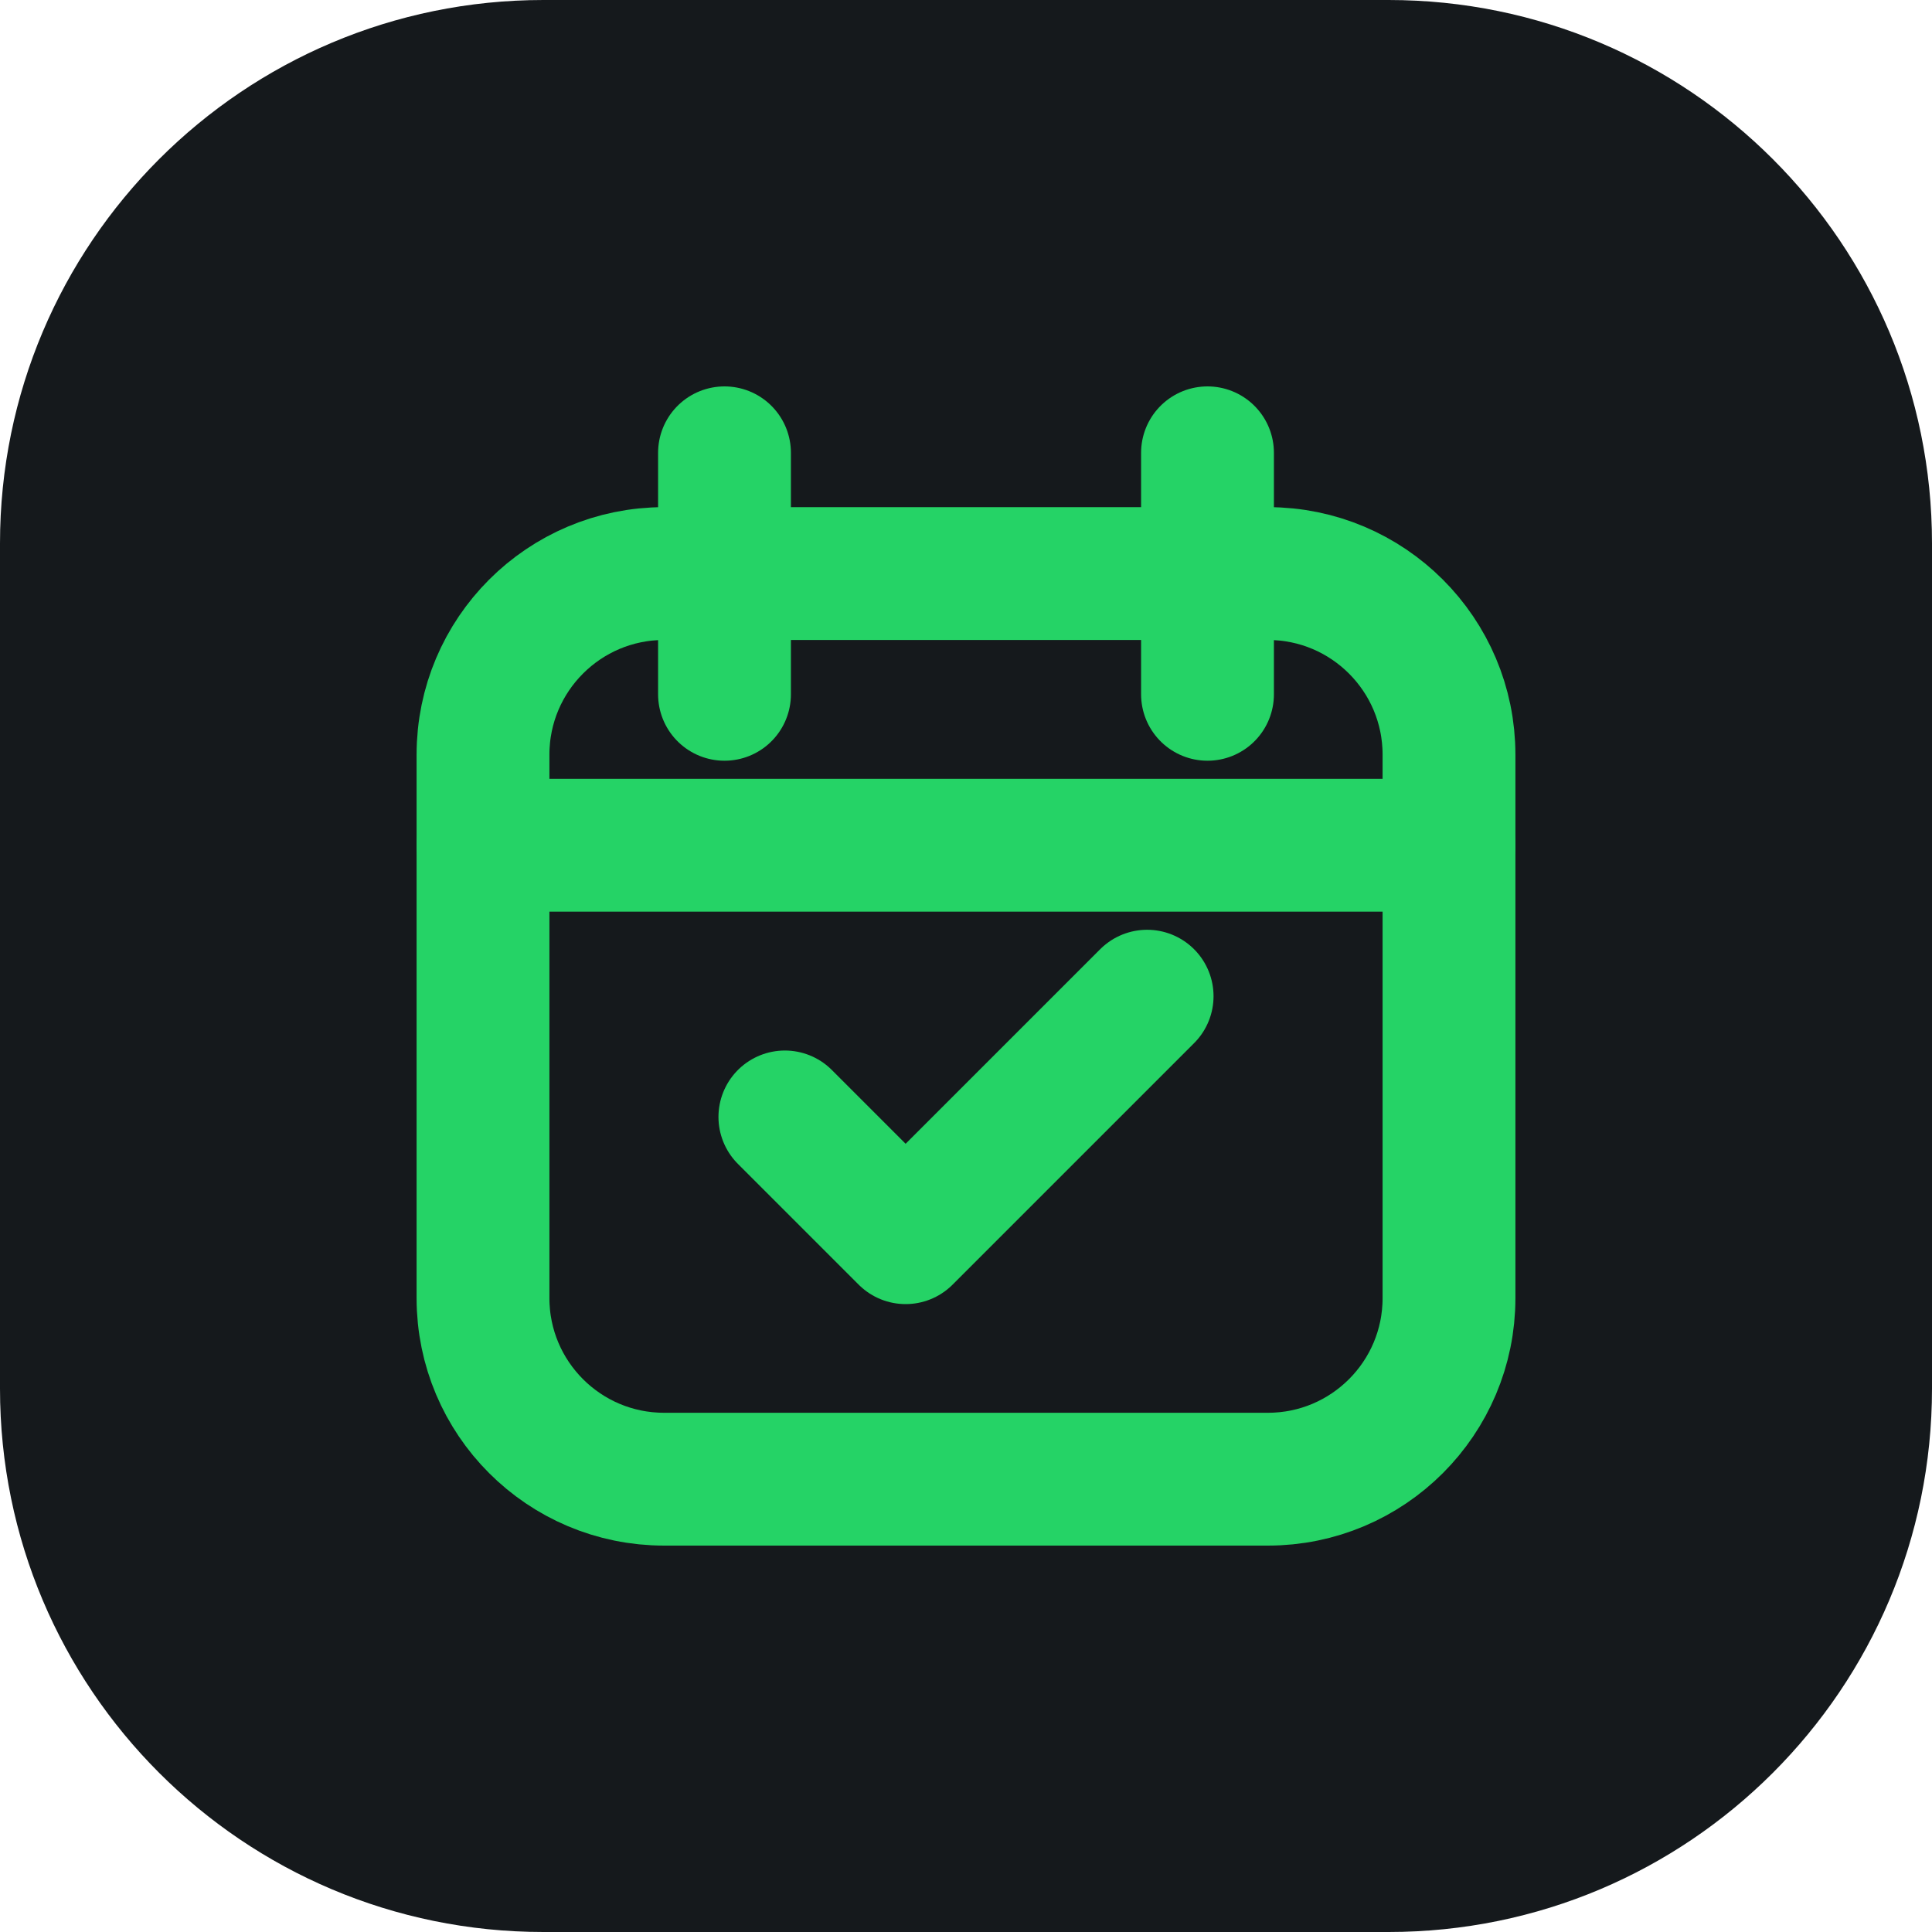
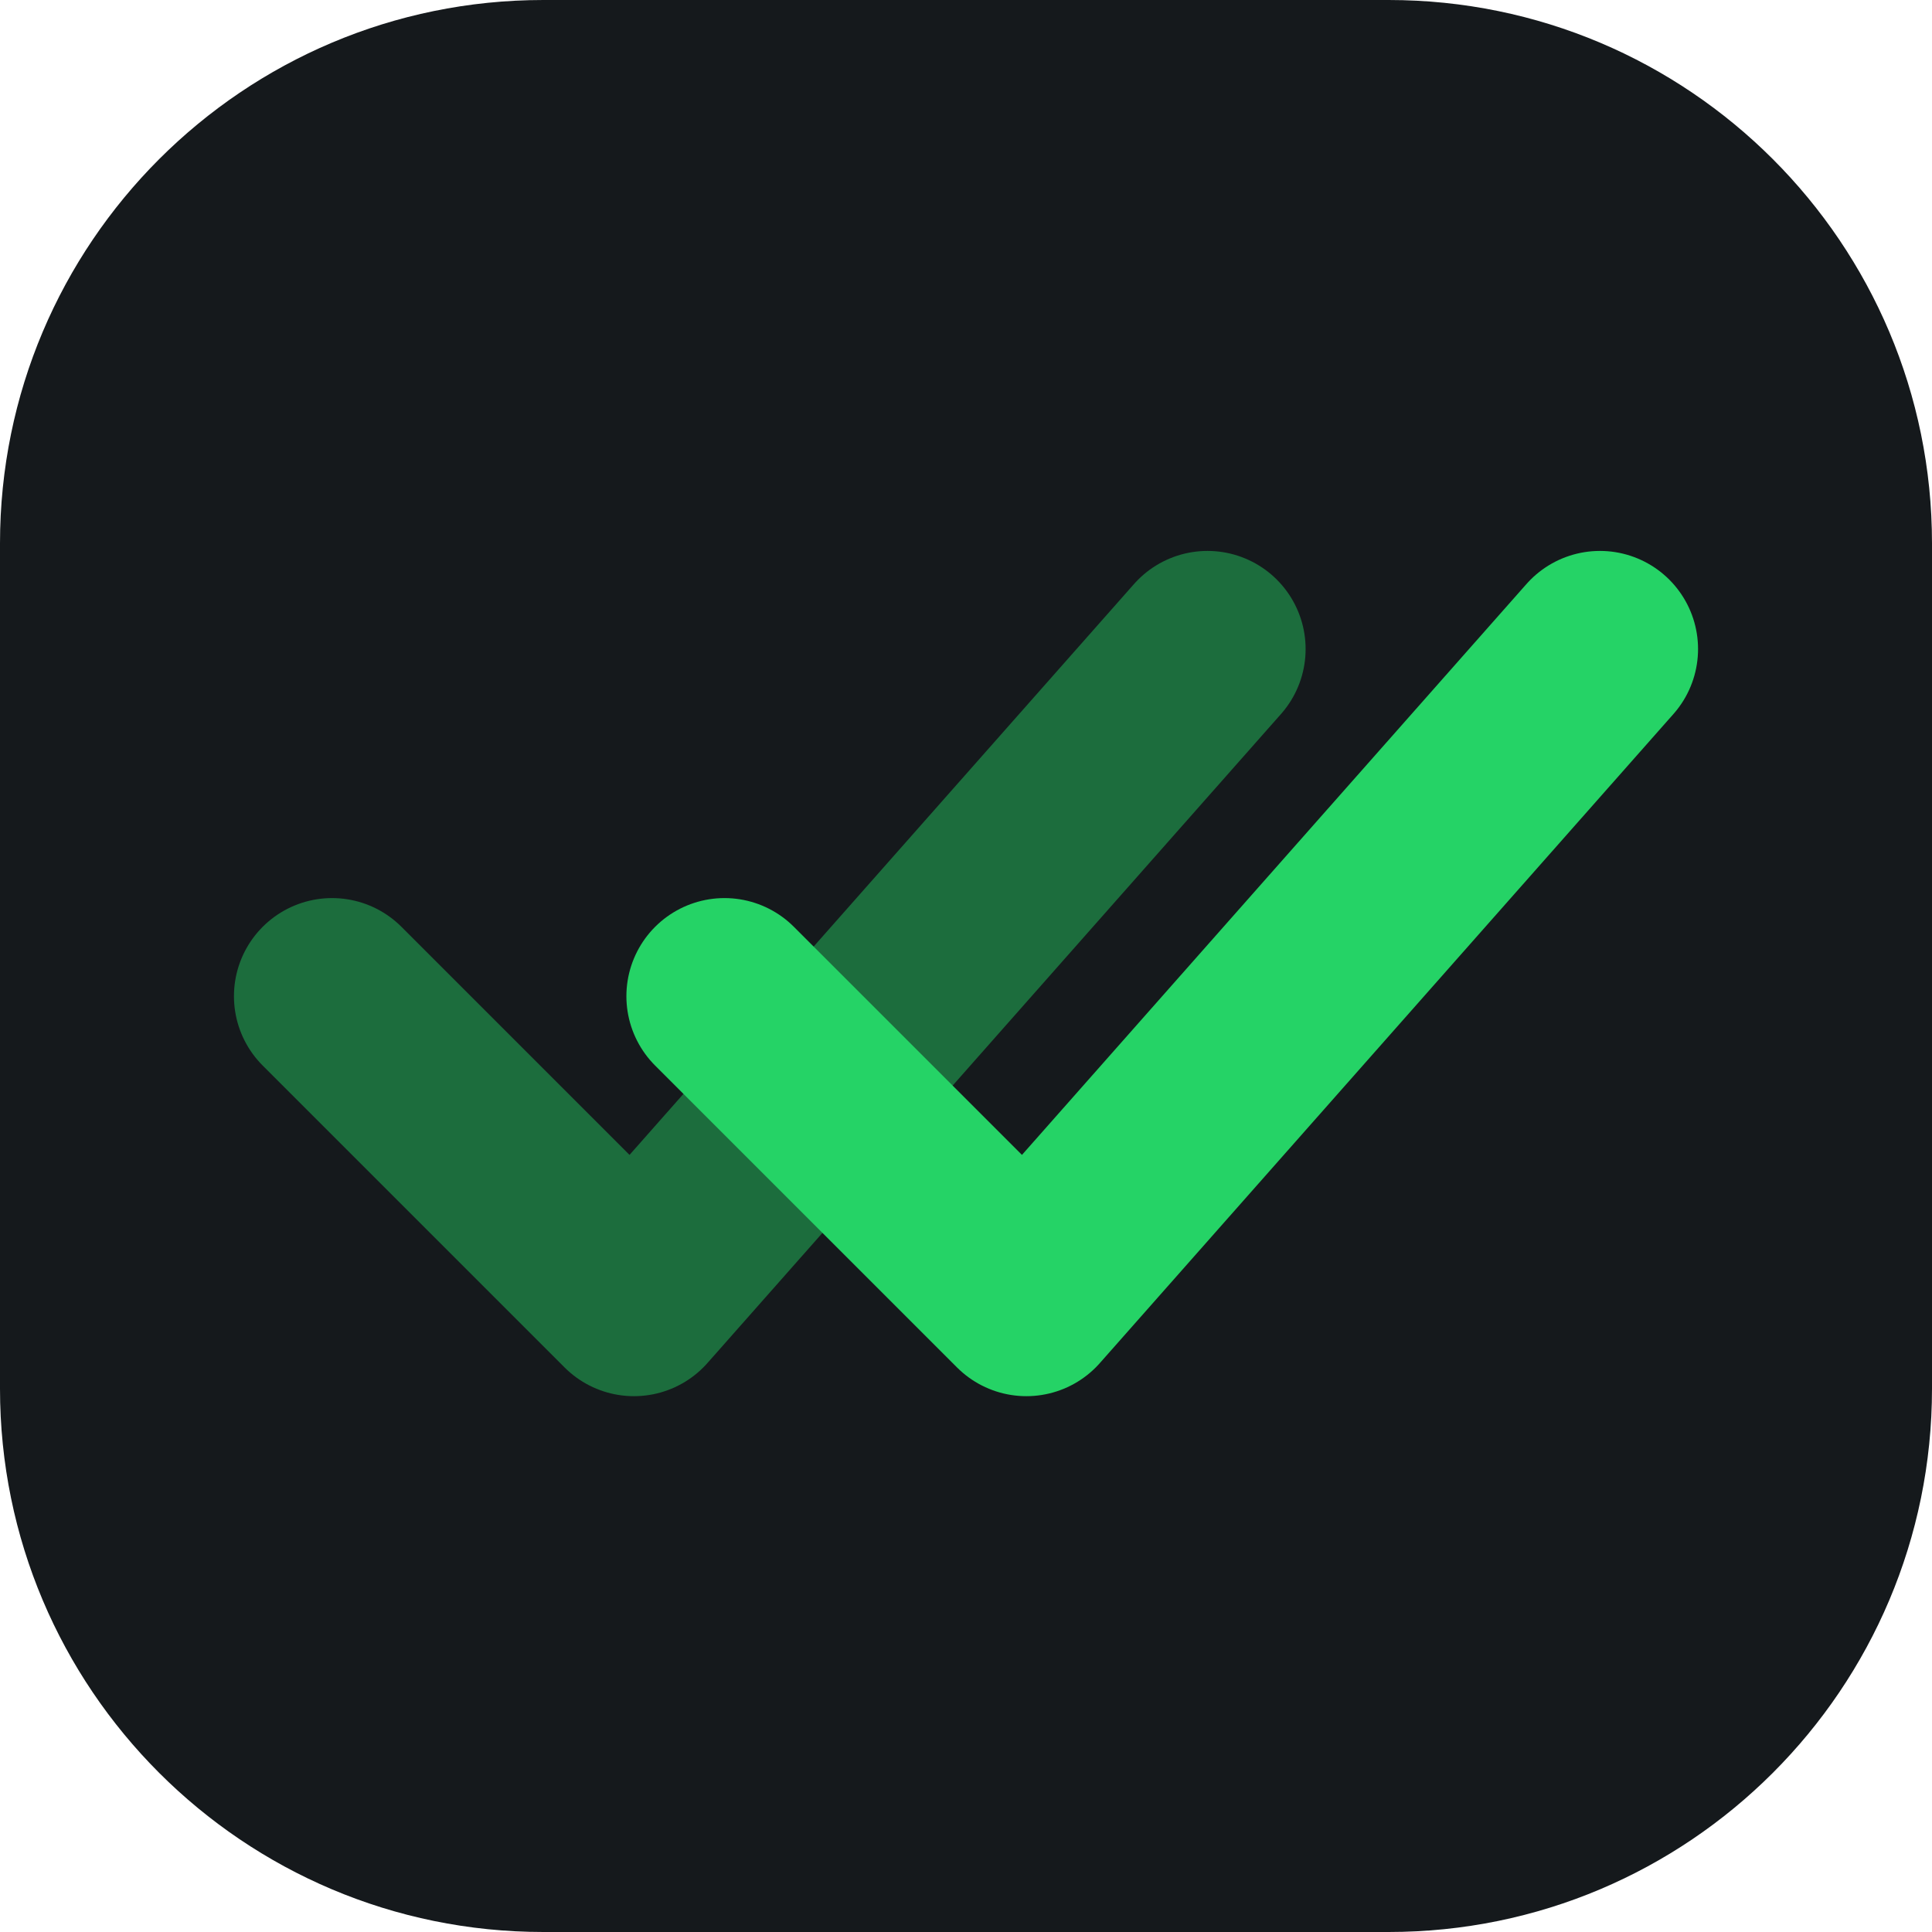
- <svg xmlns="http://www.w3.org/2000/svg" viewBox="0 0 32 32">
-   <rect width="32" height="32" rx="9" fill="#15191C" />
-   <g fill="none" stroke="#25D366" stroke-width="2.2" stroke-linecap="round" stroke-linejoin="round" transform="translate(4 4)">
-     <rect x="4" y="5.5" width="16" height="15" rx="3" />
-     <path d="M8 3.5v4M16 3.5v4M4 10h16M9 14.5l2 2 4-4" />
+ <svg xmlns="http://www.w3.org/2000/svg" viewBox="0 0 64 64">
+   <rect width="64" height="64" rx="18" fill="#15191c" />
+   <g fill="none" stroke="#25d366" stroke-width="6.5" stroke-linecap="round" stroke-linejoin="round">
+     <path d="M11 33L21 43L40 21.5" stroke-opacity="0.45" />
+     <path d="M24 33L34 43L53 21.5" />
  </g>
</svg>
